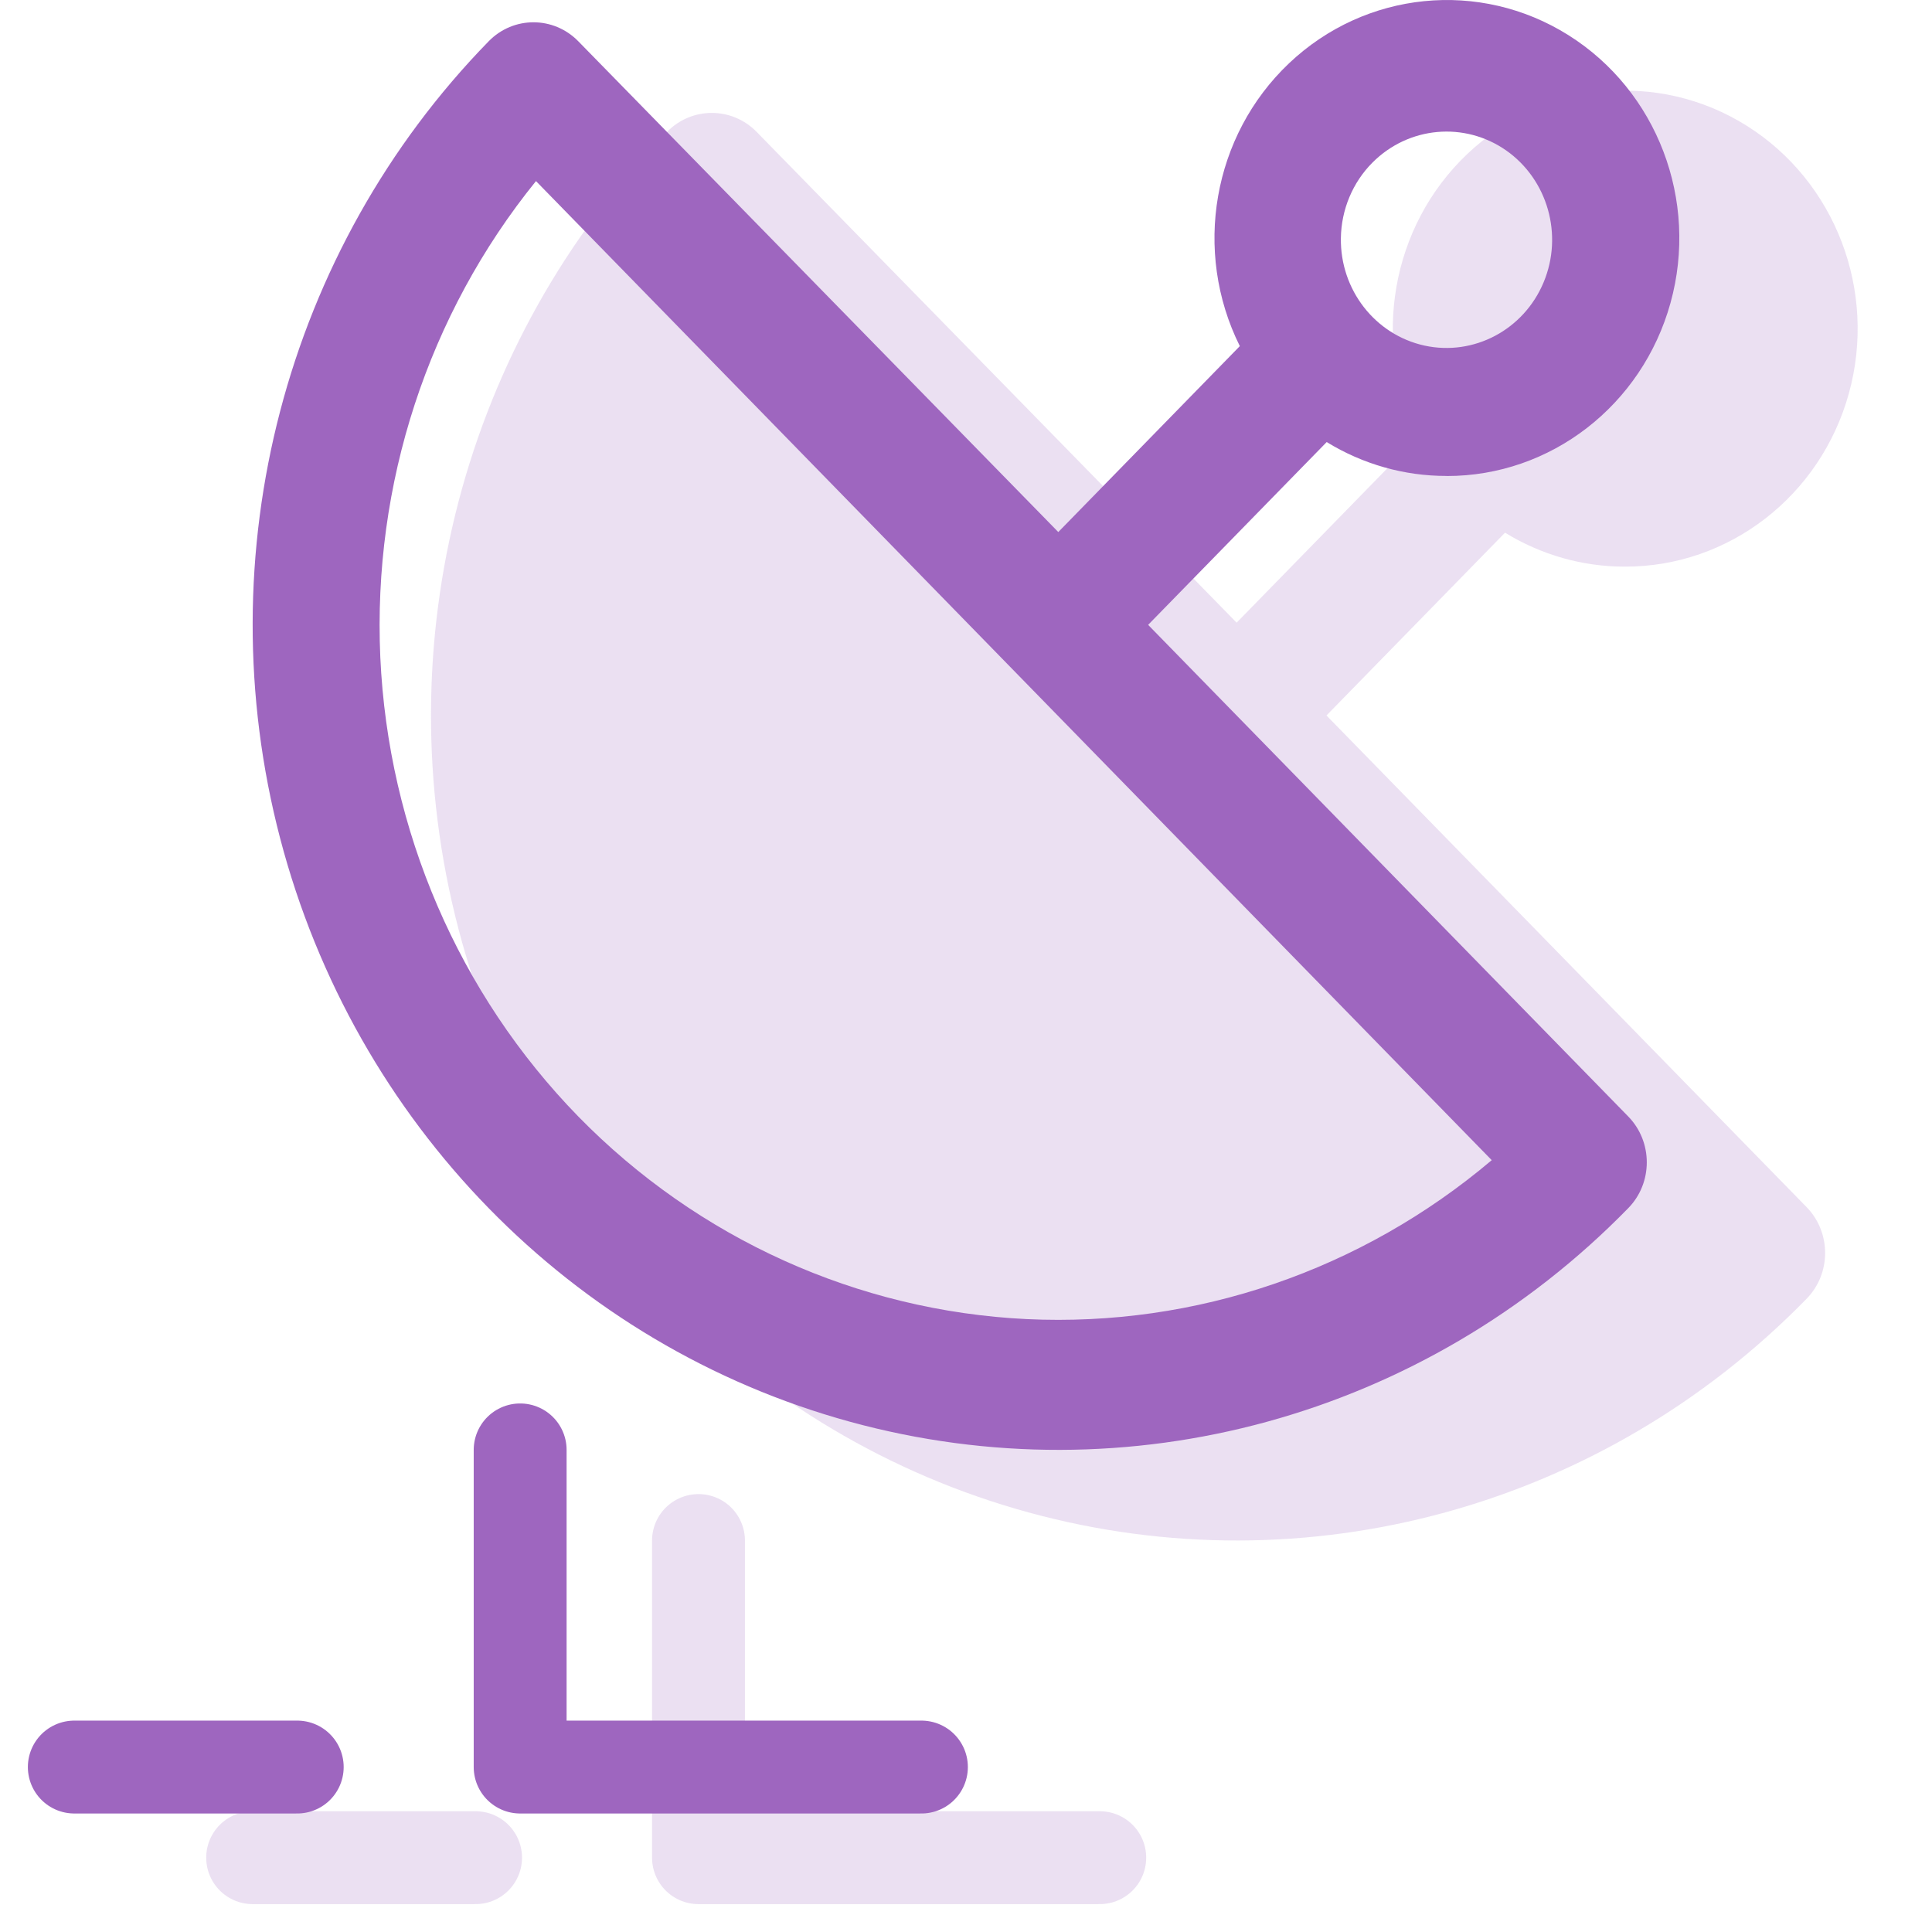
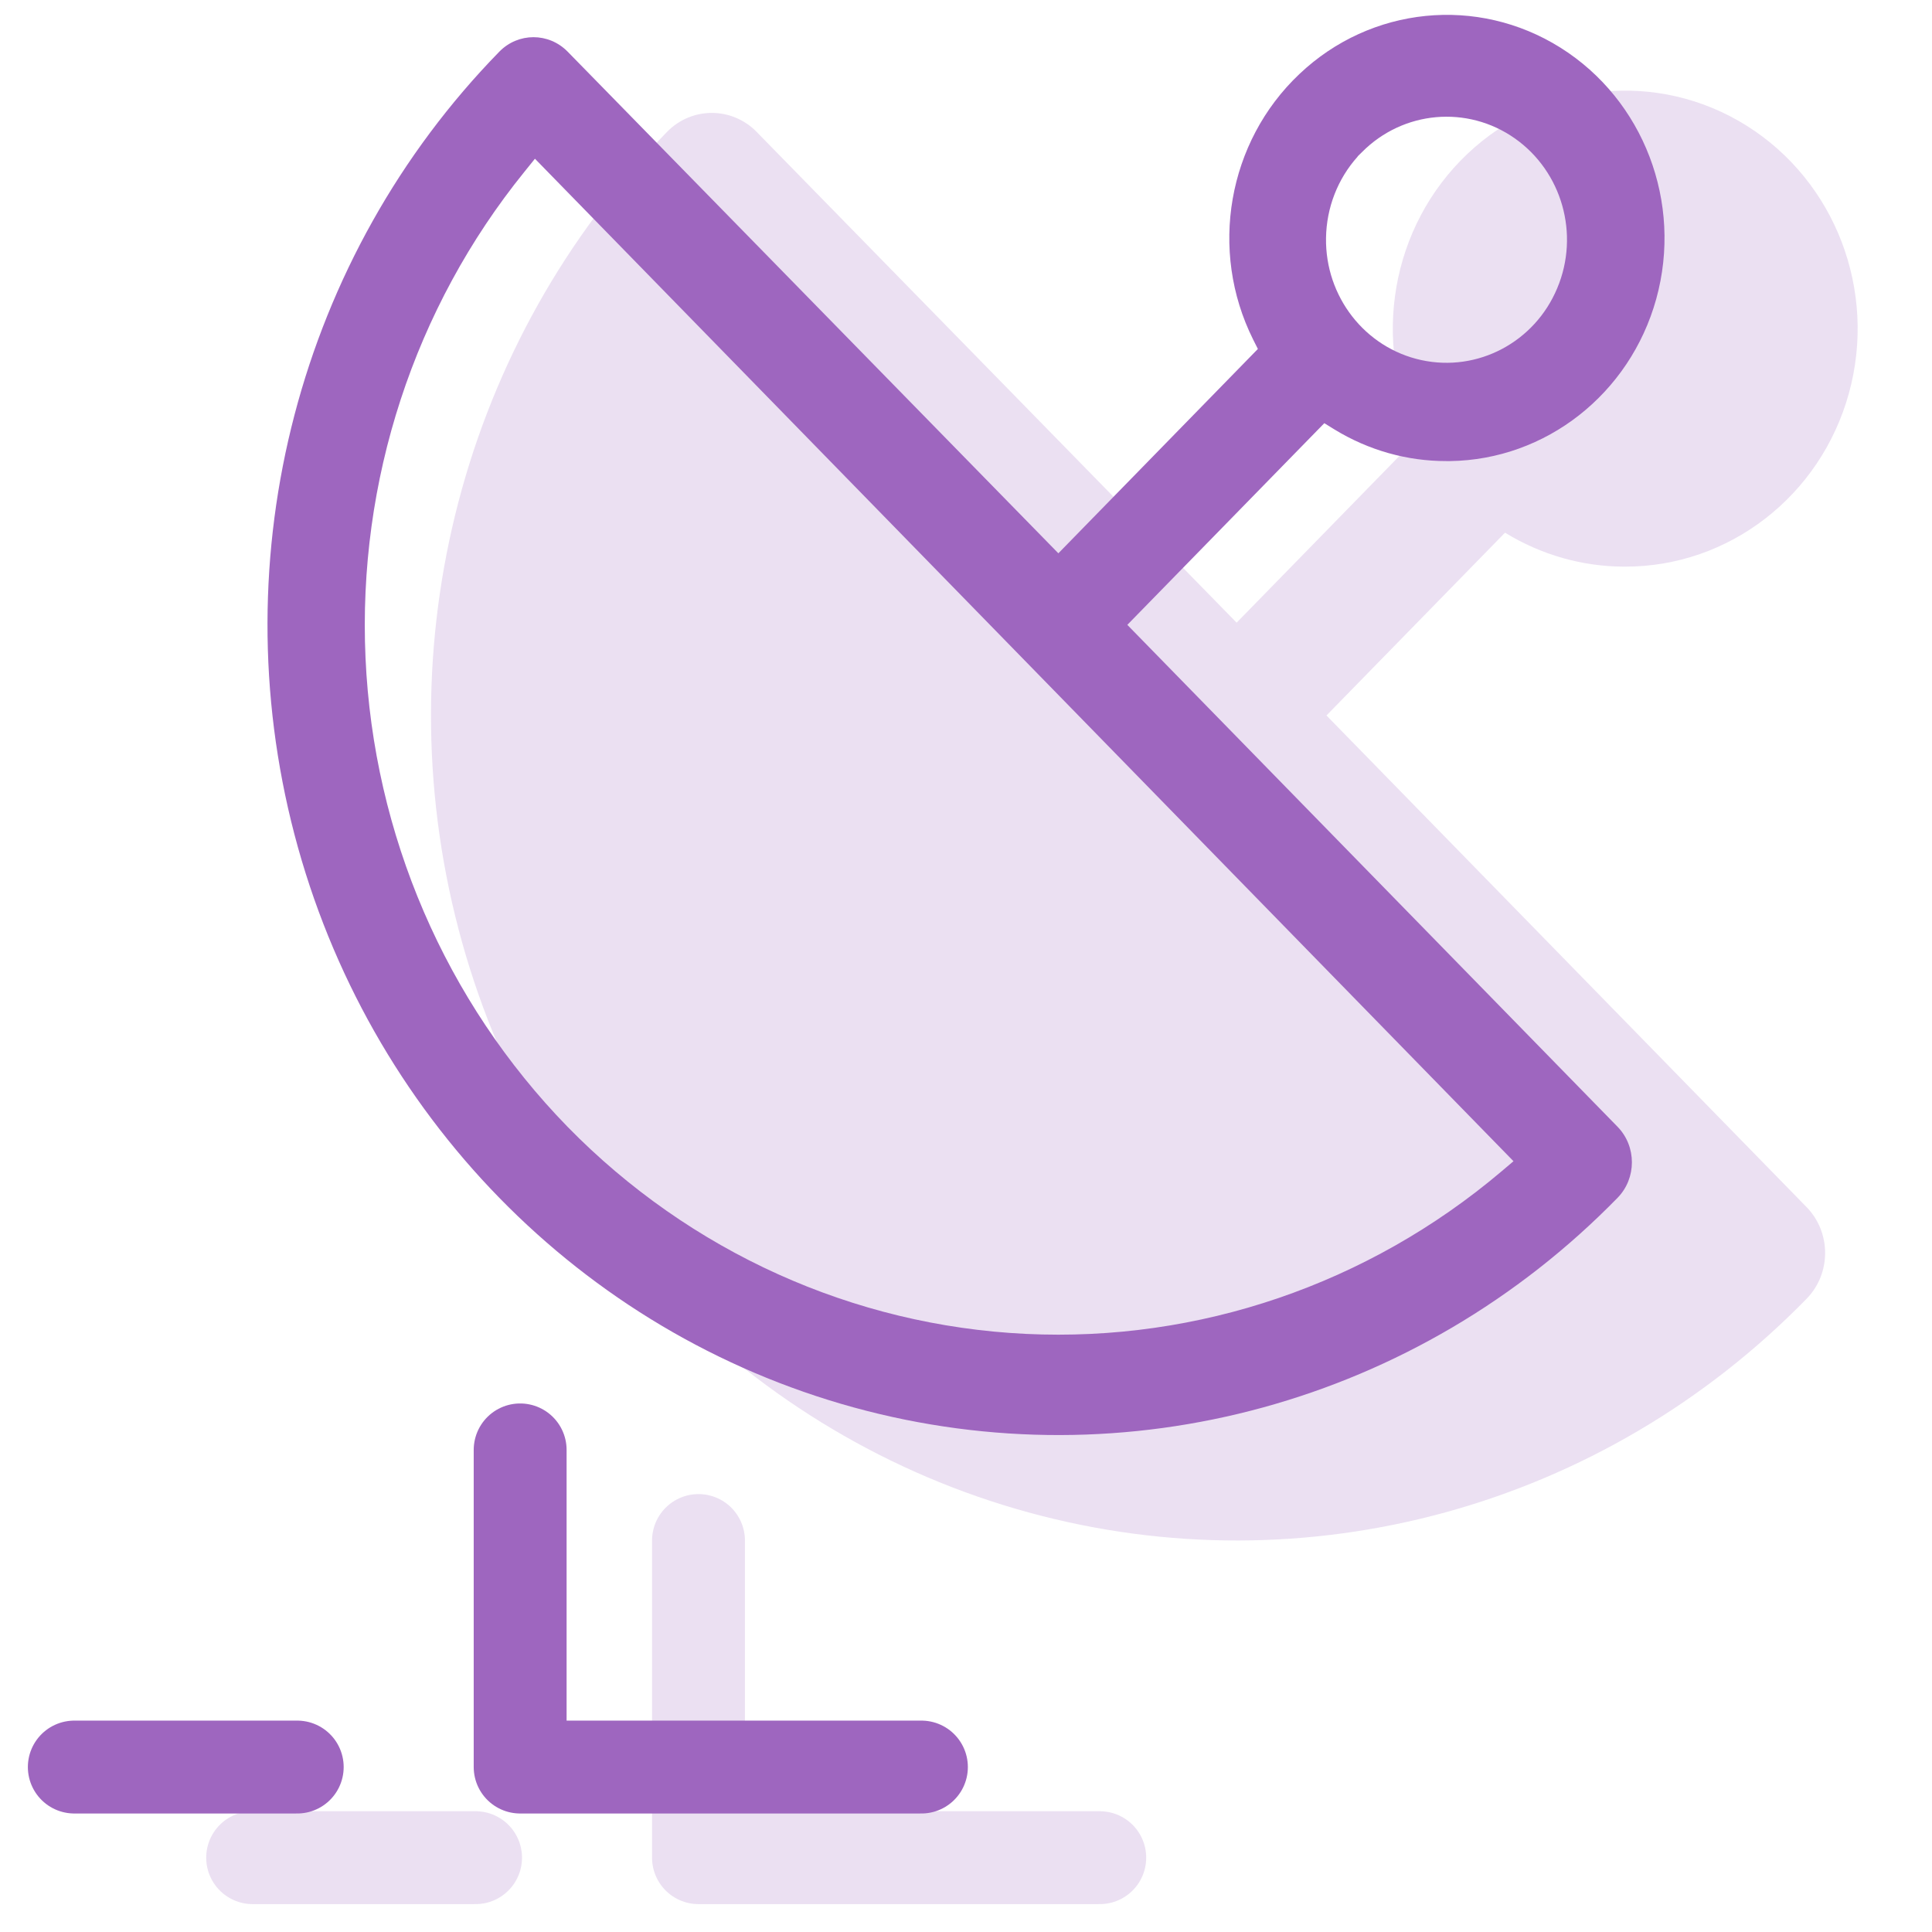
<svg xmlns="http://www.w3.org/2000/svg" width="39" height="39" viewBox="0 0 39 39" fill="none">
  <rect width="26" height="26" fill="white" transform="scale(1.5)" />
-   <path d="M16.067 6.406C17.467 6.409 18.699 5.456 19.081 4.076C19.463 2.695 18.901 1.223 17.707 0.473C16.513 -0.277 14.977 -0.123 13.948 0.851C12.92 1.825 12.649 3.381 13.285 4.658L10.842 7.16L4.382 0.555C4.049 0.215 3.509 0.215 3.177 0.555C0.437 3.362 -0.633 7.45 0.37 11.282C1.373 15.114 4.296 18.106 8.038 19.133C11.78 20.16 15.772 19.065 18.512 16.259C18.845 15.919 18.845 15.366 18.512 15.025L12.051 8.409L14.454 5.949C14.941 6.248 15.499 6.407 16.067 6.406Z" transform="translate(8.69998 1.82927) scale(1.5)" fill="#9E66BF" fill-opacity="0.2" />
-   <path d="M6 0V4.268H11.4M3 4.268H0" transform="translate(5.10004 31.0976) scale(1.5)" stroke="#9E66BF" stroke-opacity="0.2" stroke-width="1.25" stroke-linecap="round" stroke-linejoin="round" />
-   <path d="M16.067 6.406C17.467 6.409 18.699 5.456 19.081 4.076C19.463 2.695 18.901 1.223 17.707 0.473C16.513 -0.277 14.977 -0.123 13.948 0.851C12.92 1.825 12.649 3.381 13.285 4.658L10.842 7.16L4.382 0.555C4.049 0.215 3.509 0.215 3.177 0.555C0.437 3.362 -0.633 7.45 0.37 11.282C1.373 15.114 4.296 18.106 8.038 19.133C11.78 20.16 15.772 19.065 18.512 16.259C18.845 15.919 18.845 15.366 18.512 15.025L12.051 8.409L14.454 5.949C14.941 6.248 15.499 6.406 16.067 6.405L16.067 6.406ZM4.382 15.025C2.774 13.376 1.824 11.173 1.718 8.844C1.614 6.516 2.36 4.231 3.813 2.437L16.675 15.613C14.921 17.097 12.691 17.86 10.417 17.752C8.144 17.642 5.992 16.671 4.382 15.025L4.382 15.025ZM15.071 2.187C15.557 1.7 16.31 1.633 16.87 2.025C17.429 2.418 17.64 3.162 17.373 3.8C17.106 4.439 16.434 4.795 15.771 4.651C15.107 4.506 14.635 3.901 14.645 3.206C14.65 2.822 14.803 2.455 15.071 2.187V2.187Z" transform="translate(5.10004) scale(1.5)" fill="#9E66BF" />
+   <path d="M16.067 6.406C17.467 6.409 18.699 5.456 19.081 4.076C19.463 2.695 18.901 1.223 17.707 0.473C16.513 -0.277 14.977 -0.123 13.948 0.851C12.92 1.825 12.649 3.381 13.285 4.658L10.842 7.16L4.382 0.555C4.049 0.215 3.509 0.215 3.177 0.555C0.437 3.362 -0.633 7.45 0.37 11.282C1.373 15.114 4.296 18.106 8.038 19.133C11.78 20.16 15.772 19.065 18.512 16.259C18.845 15.919 18.845 15.366 18.512 15.025L12.051 8.409L14.454 5.949C14.941 6.248 15.499 6.407 16.067 6.406Z" transform="translate(8.69994 1.82927) scale(1.5)" fill="#9E66BF" fill-opacity="0.2" />
+   <path d="M6 0V4.268H11.4M3 4.268H0" transform="translate(5.09999 31.0976) scale(1.5)" stroke="#9E66BF" stroke-opacity="0.2" stroke-width="1.25" stroke-linecap="round" stroke-linejoin="round" />
+   <path fill-rule="evenodd" clip-rule="evenodd" d="M4.039 0.495L10.643 7.246L13.328 4.496L13.264 4.369C12.666 3.17 12.922 1.709 13.886 0.797C14.848 -0.116 16.285 -0.259 17.401 0.442C18.519 1.145 19.048 2.525 18.689 3.823C18.334 5.103 17.202 5.987 15.914 6.005L15.866 6.005C15.336 6.006 14.815 5.859 14.358 5.579L14.222 5.495L11.571 8.209L18.169 14.964C18.169 14.964 18.169 14.964 18.169 14.964C18.426 15.228 18.425 15.657 18.169 15.919C15.479 18.674 11.562 19.748 7.891 18.741C4.219 17.733 1.349 14.796 0.363 11.031C-0.622 7.266 0.429 3.25 3.12 0.495C3.373 0.236 3.784 0.235 4.039 0.495C4.039 0.495 4.039 0.495 4.039 0.495ZM4.039 14.965C5.684 16.646 7.883 17.64 10.207 17.751C12.532 17.862 14.812 17.082 16.604 15.566L16.768 15.427L3.599 1.936L3.458 2.111C1.974 3.943 1.212 6.276 1.319 8.653C1.426 11.03 2.396 13.28 4.039 14.965ZM14.671 1.904L14.73 1.846C15.283 1.29 16.145 1.213 16.784 1.661C17.422 2.109 17.661 2.953 17.357 3.677C17.055 4.403 16.288 4.811 15.528 4.646C14.768 4.481 14.233 3.79 14.245 3.003C14.251 2.596 14.402 2.206 14.671 1.907V1.904Z" transform="translate(5.40001 0.300064) scale(1.5)" fill="#9E66BF" />
  <path d="M6 0V4.268H11.4M3 4.268H0" transform="translate(1.5 29.2683) scale(1.5)" stroke="#9E66BF" stroke-width="1.25" stroke-linecap="round" stroke-linejoin="round" />
</svg>
